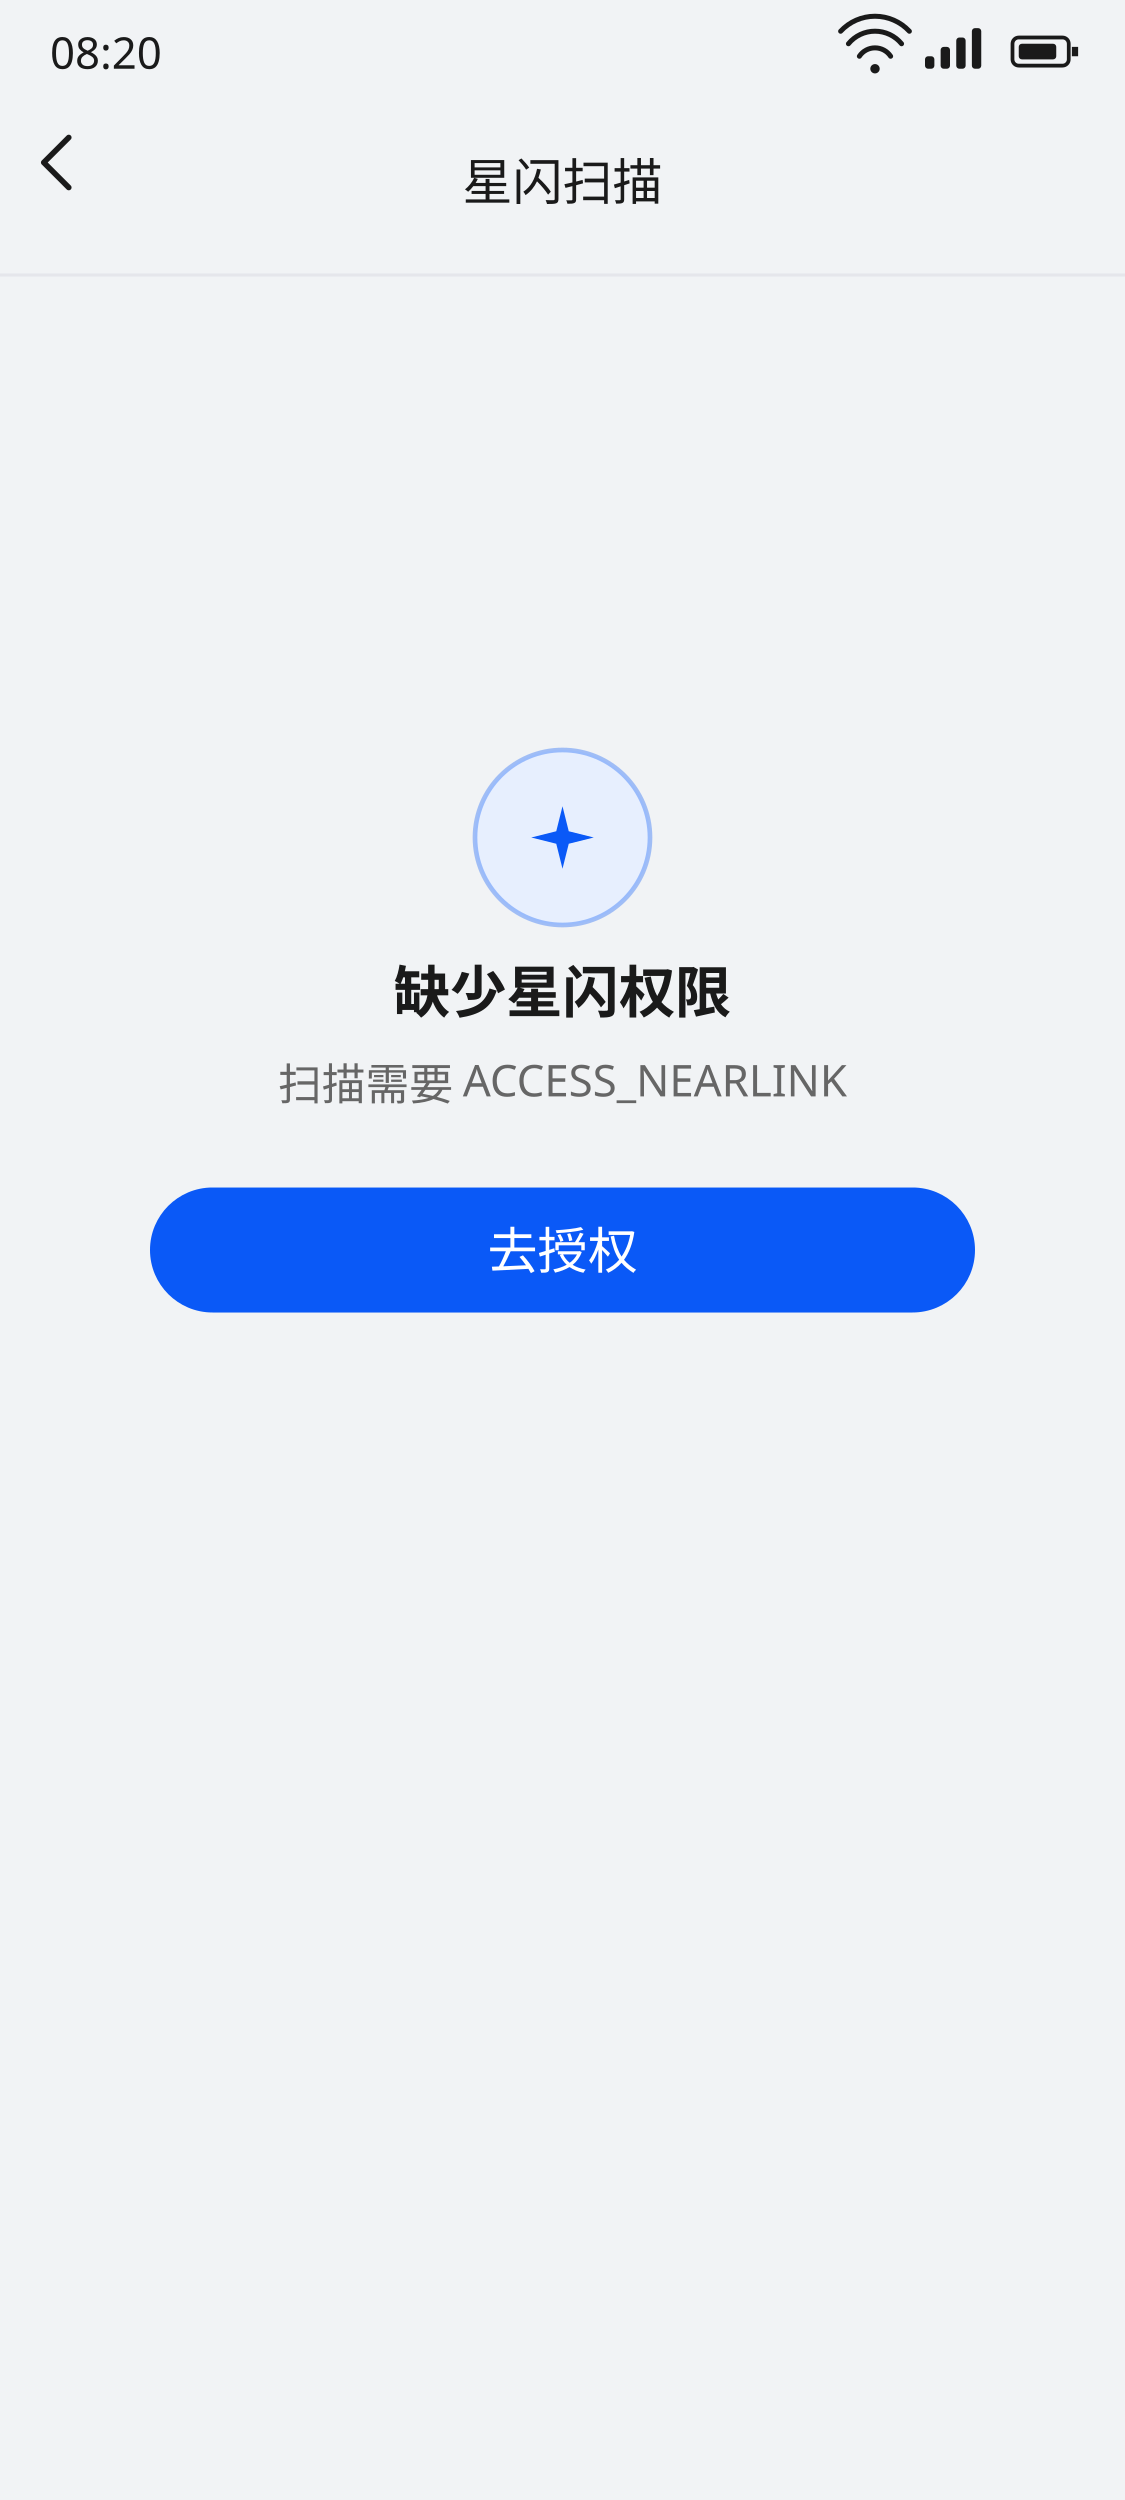
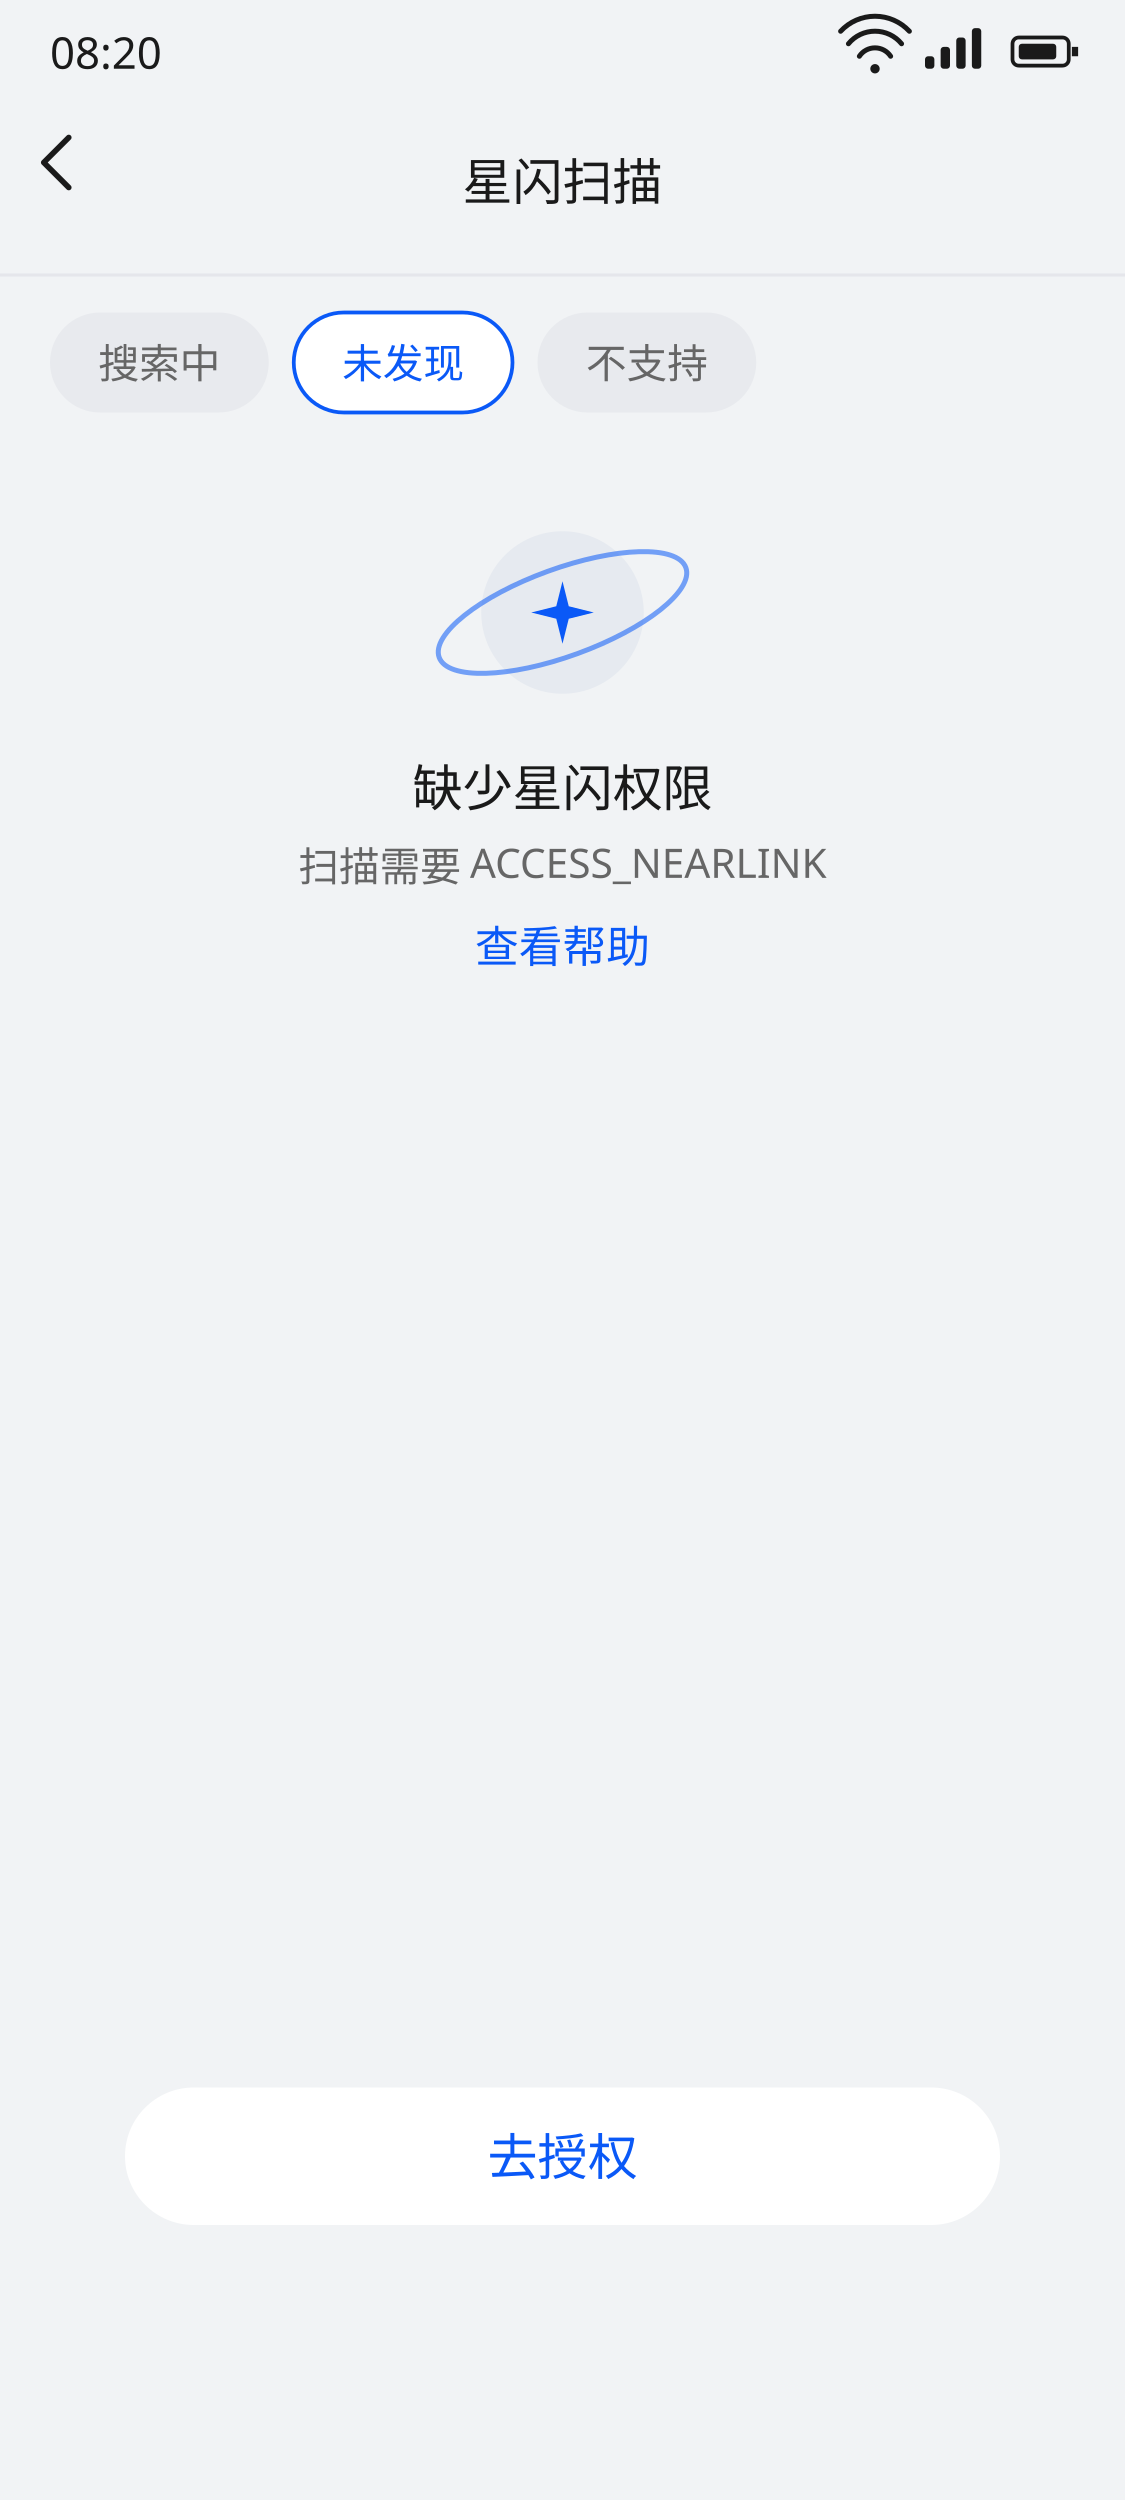
<svg xmlns="http://www.w3.org/2000/svg" width="360" height="800" viewBox="0 0 360 800">
  <rect width="360" height="800" fill="#F1F3F5" />
  <text x="16" y="22" fill="#1A1A1A" font-size="14" font-weight="500" font-family="'WenQuanYi Micro Hei', sans-serif" text-anchor="start">08:20</text>
  <circle cx="280" cy="22" r="1.5" fill="#1A1A1A" />
  <path d="M275 18 A6 6 0 0 1 285 18" fill="none" stroke="#1A1A1A" stroke-width="1.6" stroke-linecap="round" stroke-linejoin="round" />
  <path d="M271.5 14 A11 11 0 0 1 288.5 14" fill="none" stroke="#1A1A1A" stroke-width="1.6" stroke-linecap="round" stroke-linejoin="round" />
  <path d="M269 10 A15 15 0 0 1 291 10" fill="none" stroke="#1A1A1A" stroke-width="1.6" stroke-linecap="round" stroke-linejoin="round" />
  <rect x="296" y="18" width="3" height="4" rx="1" fill="#1A1A1A" />
  <rect x="301" y="15" width="3" height="7" rx="1" fill="#1A1A1A" />
  <rect x="306" y="12" width="3" height="10" rx="1" fill="#1A1A1A" />
  <rect x="311" y="9" width="3" height="13" rx="1" fill="#1A1A1A" />
  <rect x="324" y="12" width="18" height="9" rx="2" fill="none" stroke="#1A1A1A" stroke-width="1.2" />
  <rect x="343" y="15" width="2" height="3" rx="0" fill="#1A1A1A" />
  <rect x="326" y="14" width="12" height="5" rx="1" fill="#1A1A1A" />
  <path d="M22 44 L14 52 L22 60" fill="none" stroke="#1A1A1A" stroke-width="1.8" stroke-linecap="round" stroke-linejoin="round" />
  <text x="180.0" y="64" fill="#1A1A1A" font-size="16" font-weight="500" font-family="'WenQuanYi Micro Hei', sans-serif" text-anchor="middle">星闪扫描</text>
  <line x1="0" y1="88" x2="360" y2="88" stroke="#E5E6EB" stroke-width="1" />
-   <circle cx="180.0" cy="268" r="28" fill="#E7EFFE" />
-   <circle cx="180.0" cy="268" r="28" fill="none" stroke="#0A59F7" stroke-width="1.5" opacity="0.35" />
-   <path d="M180.0 258 L182.0 266 L190.0 268 L182.0 270 L180.0 278 L178.0 270 L170.0 268 L178.0 266 Z" fill="#0A59F7" />
-   <text x="180.0" y="324" fill="#1A1A1A" font-size="18" font-weight="700" font-family="'WenQuanYi Micro Hei', sans-serif" text-anchor="middle">缺少星闪权限</text>
-   <text x="180.0" y="352" fill="#666666" font-size="14" font-weight="400" font-family="'WenQuanYi Micro Hei', sans-serif" text-anchor="middle">扫描需要 ACCESS_NEARLINK</text>
-   <rect x="48" y="380" width="264" height="40" rx="20" fill="#0A59F7" />
-   <text x="180.0" y="406" fill="#FFFFFF" font-size="16" font-weight="500" font-family="'WenQuanYi Micro Hei', sans-serif" text-anchor="middle">去授权</text>
+   <rect x="16" y="100" width="70" height="32" rx="16" fill="#E8EAEE" />
+   <text x="51.0" y="121" fill="#666666" font-size="13" font-weight="400" font-family="'WenQuanYi Micro Hei', sans-serif" text-anchor="middle">搜索中</text>
+   <rect x="94" y="100" width="70" height="32" rx="16" fill="#FFFFFF" stroke="#0A59F7" stroke-width="1.2" />
+   <text x="129.0" y="121" fill="#0A59F7" font-size="13" font-weight="500" font-family="'WenQuanYi Micro Hei', sans-serif" text-anchor="middle">未发现</text>
+   <rect x="172" y="100" width="70" height="32" rx="16" fill="#E8EAEE" />
+   <text x="207.0" y="121" fill="#666666" font-size="13" font-weight="400" font-family="'WenQuanYi Micro Hei', sans-serif" text-anchor="middle">不支持</text>
+   <circle cx="180.0" cy="196" r="26" fill="#E6EAF0" />
+   <ellipse cx="180.0" cy="196" rx="42" ry="14" fill="none" stroke="#0A59F7" stroke-width="1.6" opacity="0.55" transform="rotate(-20 180.0 196)" />
+   <path d="M180.0 186 L182.0 194 L190.0 196 L182.0 198 L180.0 206 L178.0 198 L170.0 196 L178.0 194 Z" fill="#0A59F7" />
+   <text x="180.0" y="258" fill="#1A1A1A" font-size="16" font-weight="500" font-family="'WenQuanYi Micro Hei', sans-serif" text-anchor="middle">缺少星闪权限</text>
+   <text x="180.0" y="282" fill="#666666" font-size="13" font-weight="400" font-family="'WenQuanYi Micro Hei', sans-serif" text-anchor="middle">扫描需要 ACCESS_NEARLINK</text>
+   <text x="180.0" y="308" fill="#0A59F7" font-size="14" font-weight="500" font-family="'WenQuanYi Micro Hei', sans-serif" text-anchor="middle">查看帮助</text>
+   <rect x="40" y="668" width="280" height="44" rx="22" fill="#FFFFFF" />
+   <text x="180.0" y="696" fill="#0A59F7" font-size="16" font-weight="500" font-family="'WenQuanYi Micro Hei', sans-serif" text-anchor="middle">去授权</text>
</svg>
